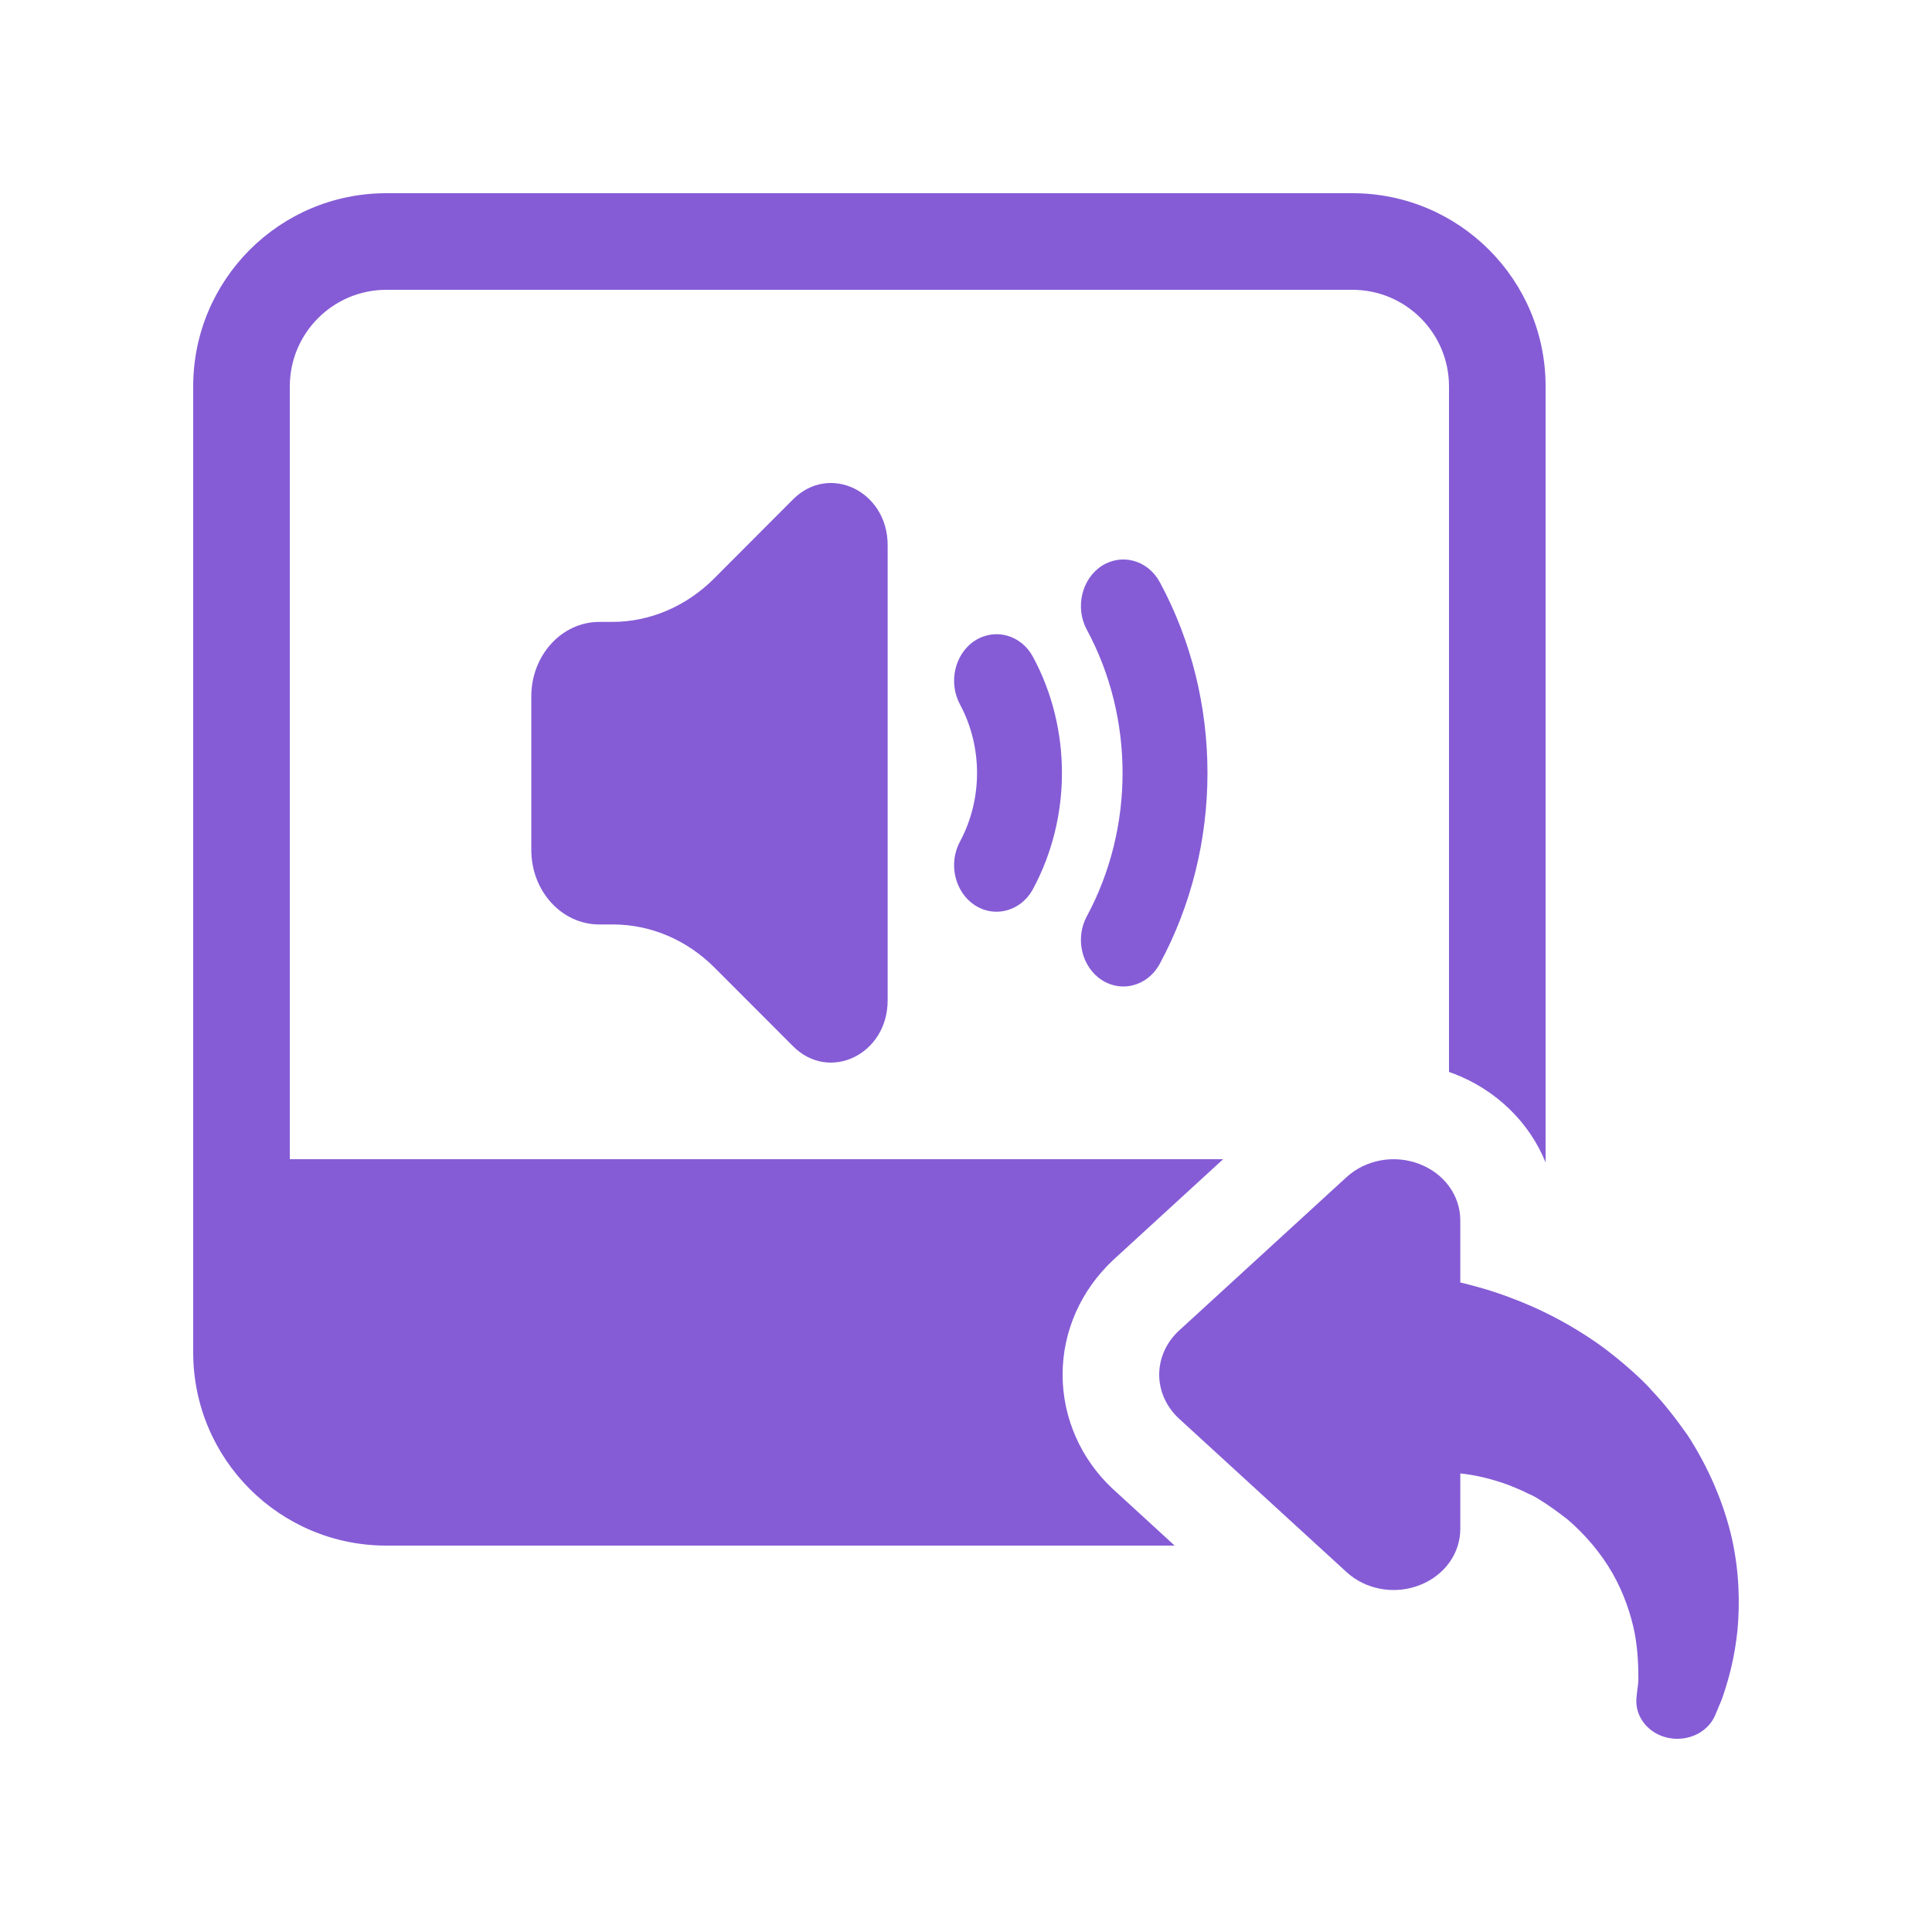
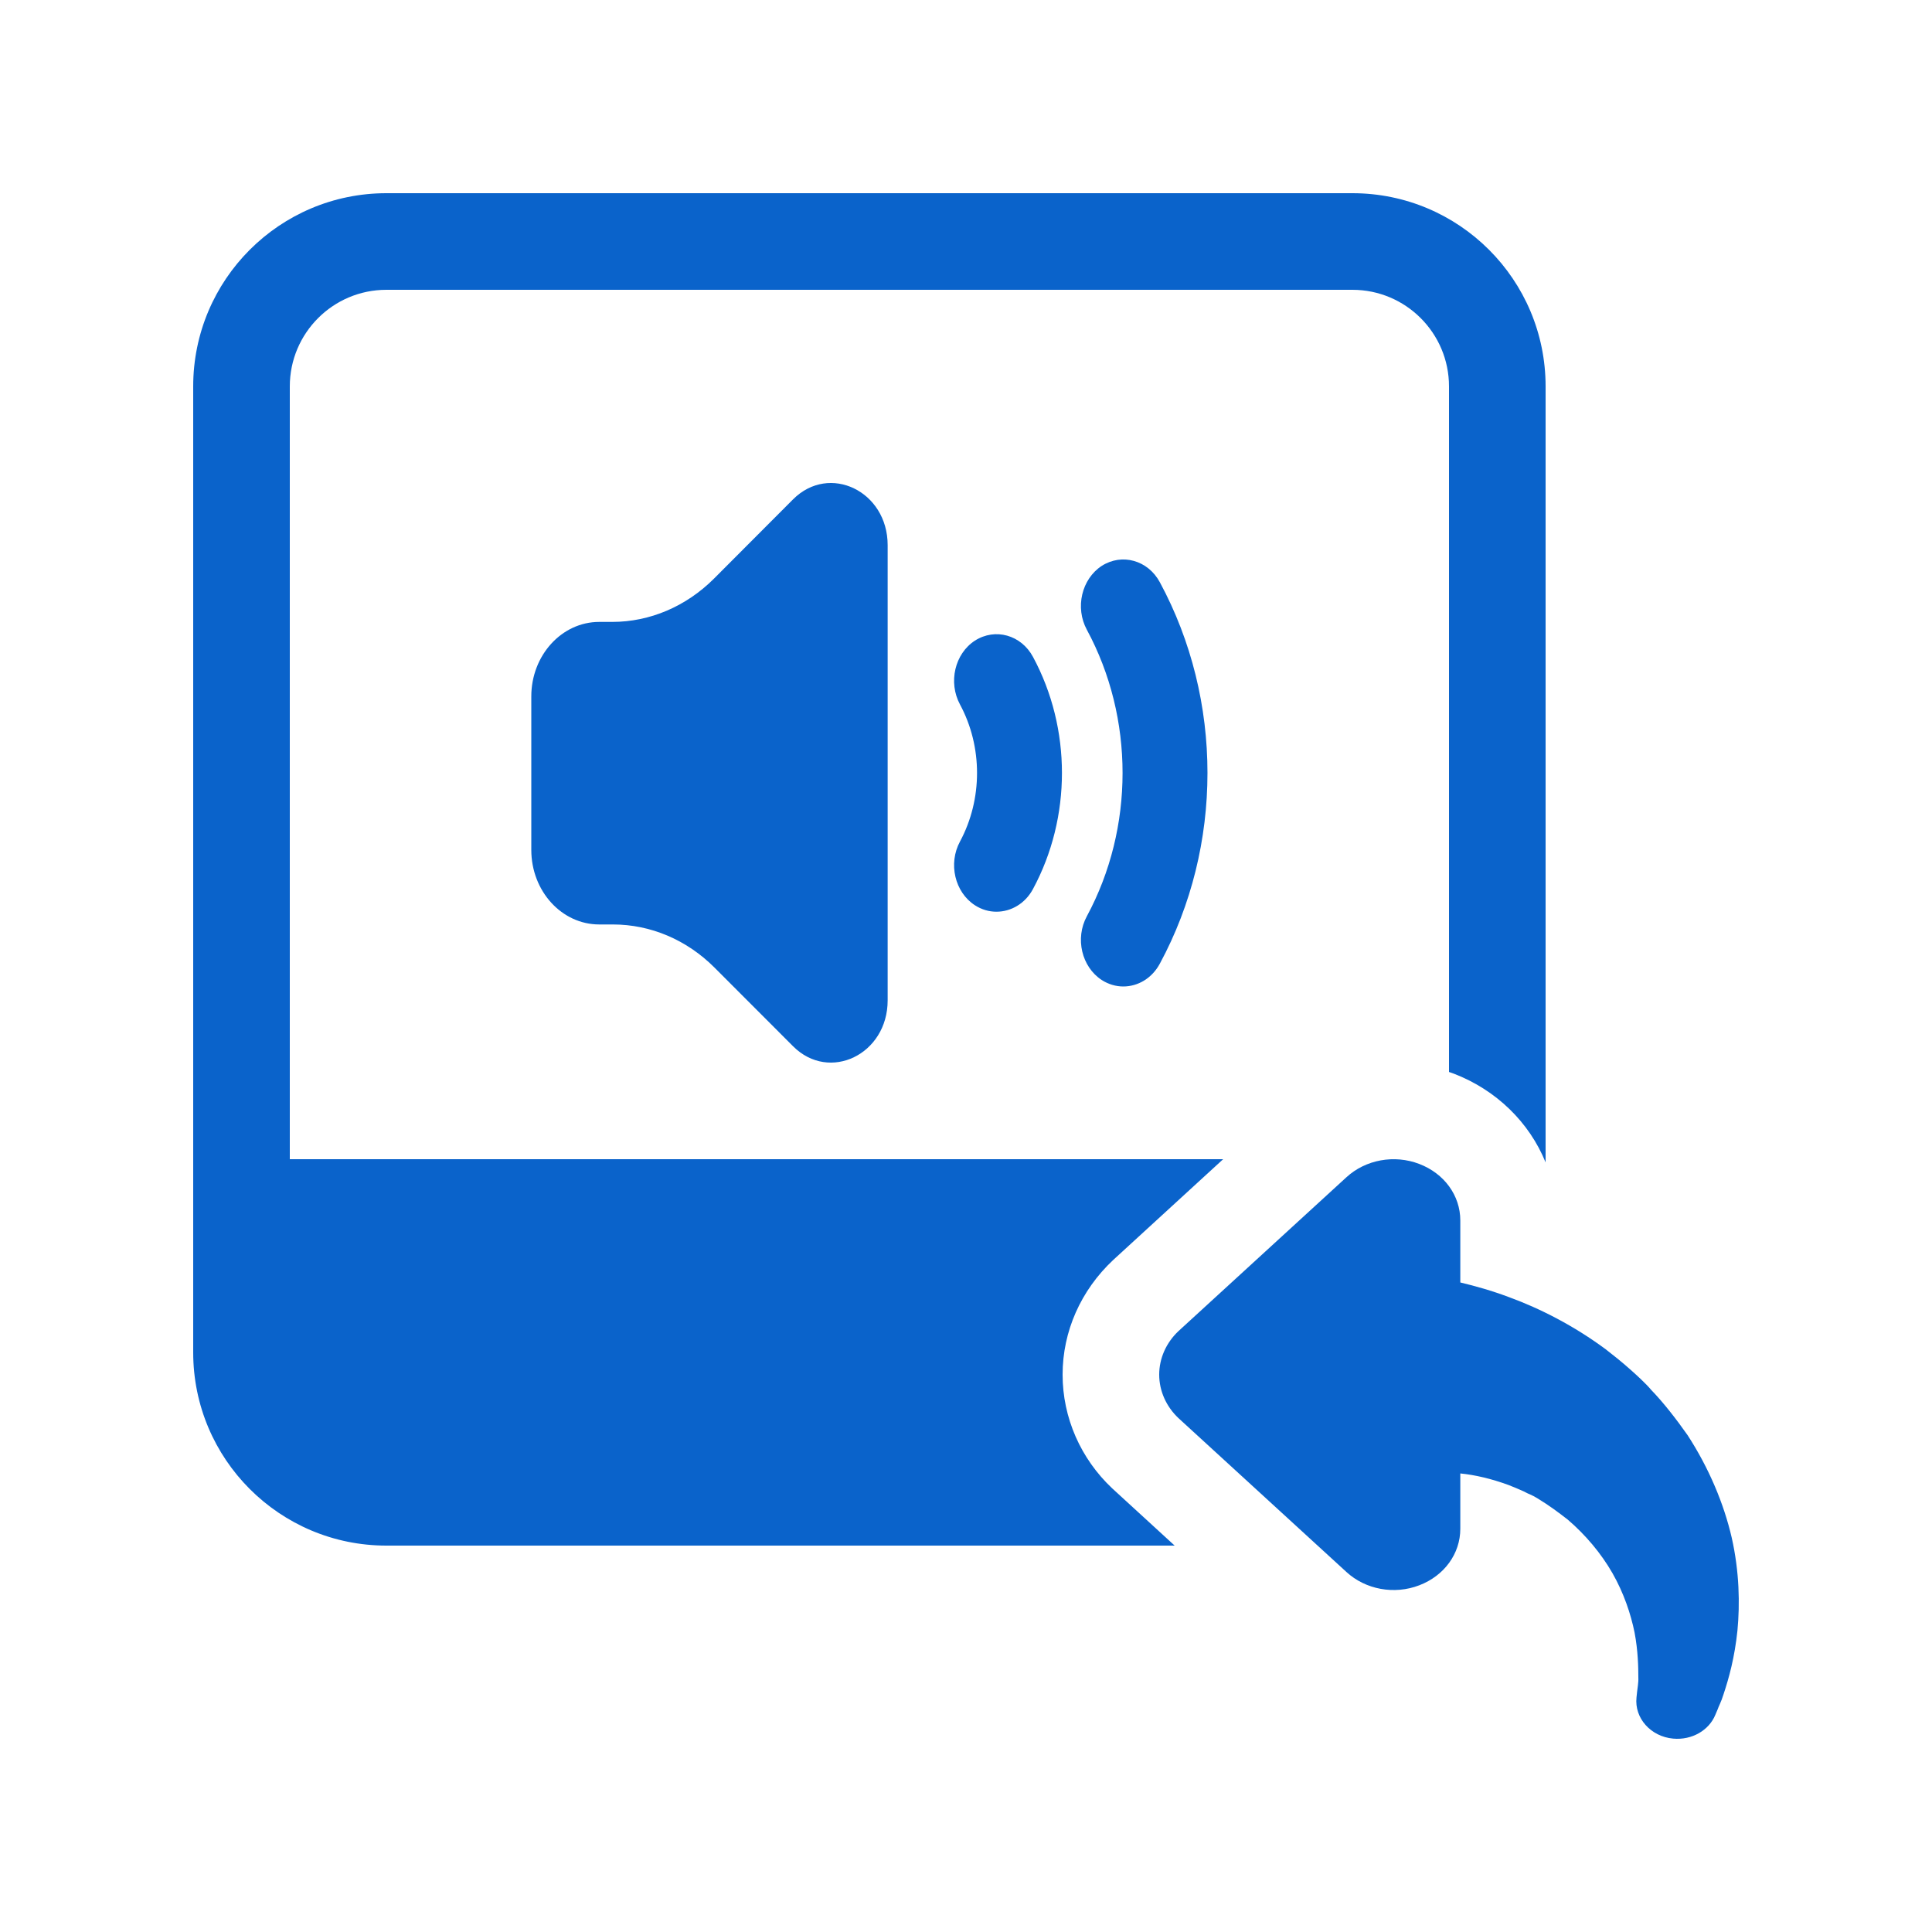
<svg xmlns="http://www.w3.org/2000/svg" width="20px" height="20px" viewBox="0 0 20 20" version="1.1">
  <g id="Sound/General/Copy-to-New" stroke="none" stroke-width="1" fill="none" fill-rule="evenodd">
-     <path d="M15,11.097 L15,4 C15,3.448 14.552,3 14,3 L4,3 C3.448,3 3,3.448 3,4 L3,12 L12.662,12 L11.524,13.043 C11.188,13.358 11,13.783 11,14.23 C11,14.677 11.188,15.101 11.513,15.407 L12.16,16 L4,16 C2.895,16 2,15.105 2,14 L2,4 C2,2.895 2.895,2 4,2 L14,2 C15.105,2 16,2.895 16,4 L16,12.033 C15.831,11.618 15.49,11.284 15.051,11.115 C15.034,11.109 15.017,11.103 15,11.097 Z M10.315,9.438 C10.24,9.438 10.163,9.417 10.092,9.371 C9.884,9.236 9.814,8.94 9.938,8.711 C10.173,8.273 10.173,7.73 9.938,7.293 C9.814,7.063 9.884,6.767 10.092,6.632 C10.303,6.497 10.572,6.573 10.694,6.801 C11.093,7.542 11.093,8.461 10.694,9.202 C10.613,9.354 10.466,9.438 10.315,9.438 Z M11.628,10.212 C11.553,10.212 11.475,10.19 11.405,10.145 C11.197,10.009 11.127,9.714 11.251,9.485 C11.744,8.57 11.744,7.433 11.251,6.519 C11.127,6.29 11.197,5.994 11.405,5.858 C11.615,5.724 11.884,5.799 12.007,6.028 C12.664,7.245 12.664,8.758 12.007,9.975 C11.925,10.128 11.779,10.212 11.628,10.212 Z M9.189,5.643 L9.189,10.356 C9.189,10.915 8.586,11.207 8.21,10.831 L7.397,10.017 C7.11,9.729 6.735,9.57 6.345,9.57 L6.203,9.57 C5.815,9.57 5.5,9.225 5.5,8.798 L5.5,7.209 C5.5,6.784 5.815,6.438 6.203,6.438 L6.338,6.438 C6.727,6.438 7.102,6.278 7.39,5.991 L8.21,5.169 C8.586,4.793 9.189,5.085 9.189,5.643 Z M13.938,12.187 C14.137,12.004 14.434,11.95 14.692,12.049 C14.951,12.148 15.117,12.376 15.117,12.634 L15.117,13.276 C15.268,13.312 15.441,13.36 15.624,13.429 C15.944,13.546 16.297,13.726 16.624,13.969 C16.705,14.032 16.784,14.095 16.862,14.164 C16.931,14.224 17.042,14.326 17.091,14.386 C17.222,14.521 17.356,14.695 17.47,14.857 C17.692,15.199 17.846,15.568 17.927,15.919 C18.006,16.27 18.012,16.603 17.986,16.879 C17.957,17.158 17.898,17.371 17.842,17.539 C17.816,17.623 17.793,17.659 17.78,17.698 L17.757,17.752 C17.692,17.911 17.516,18.016 17.32,17.998 C17.088,17.977 16.918,17.785 16.941,17.572 L16.947,17.515 C16.95,17.482 16.963,17.416 16.96,17.365 C16.96,17.263 16.957,17.089 16.921,16.9 C16.882,16.708 16.81,16.492 16.692,16.285 C16.575,16.081 16.414,15.889 16.228,15.73 C16.127,15.652 16.039,15.586 15.921,15.514 C15.849,15.469 15.833,15.472 15.774,15.439 C15.722,15.415 15.669,15.394 15.617,15.373 C15.437,15.307 15.268,15.268 15.117,15.253 L15.117,15.826 C15.117,16.084 14.951,16.312 14.692,16.411 C14.434,16.51 14.137,16.456 13.938,16.273 L12.199,14.68 C12.072,14.56 12,14.398 12,14.23 C12,14.062 12.072,13.9 12.199,13.78 L13.938,12.187 Z" id="Copy-to-New" fill="#855CD6" fill-rule="nonzero" />
+     <path d="M15,11.097 L15,4 C15,3.448 14.552,3 14,3 L4,3 C3.448,3 3,3.448 3,4 L3,12 L12.662,12 L11.524,13.043 C11.188,13.358 11,13.783 11,14.23 C11,14.677 11.188,15.101 11.513,15.407 L12.16,16 L4,16 C2.895,16 2,15.105 2,14 L2,4 C2,2.895 2.895,2 4,2 L14,2 C15.105,2 16,2.895 16,4 L16,12.033 C15.831,11.618 15.49,11.284 15.051,11.115 C15.034,11.109 15.017,11.103 15,11.097 Z M10.315,9.438 C10.24,9.438 10.163,9.417 10.092,9.371 C9.884,9.236 9.814,8.94 9.938,8.711 C10.173,8.273 10.173,7.73 9.938,7.293 C9.814,7.063 9.884,6.767 10.092,6.632 C10.303,6.497 10.572,6.573 10.694,6.801 C11.093,7.542 11.093,8.461 10.694,9.202 C10.613,9.354 10.466,9.438 10.315,9.438 Z M11.628,10.212 C11.553,10.212 11.475,10.19 11.405,10.145 C11.197,10.009 11.127,9.714 11.251,9.485 C11.744,8.57 11.744,7.433 11.251,6.519 C11.127,6.29 11.197,5.994 11.405,5.858 C11.615,5.724 11.884,5.799 12.007,6.028 C12.664,7.245 12.664,8.758 12.007,9.975 C11.925,10.128 11.779,10.212 11.628,10.212 Z M9.189,5.643 L9.189,10.356 C9.189,10.915 8.586,11.207 8.21,10.831 L7.397,10.017 C7.11,9.729 6.735,9.57 6.345,9.57 L6.203,9.57 C5.815,9.57 5.5,9.225 5.5,8.798 L5.5,7.209 C5.5,6.784 5.815,6.438 6.203,6.438 L6.338,6.438 C6.727,6.438 7.102,6.278 7.39,5.991 L8.21,5.169 C8.586,4.793 9.189,5.085 9.189,5.643 Z M13.938,12.187 C14.137,12.004 14.434,11.95 14.692,12.049 C14.951,12.148 15.117,12.376 15.117,12.634 L15.117,13.276 C15.268,13.312 15.441,13.36 15.624,13.429 C15.944,13.546 16.297,13.726 16.624,13.969 C16.705,14.032 16.784,14.095 16.862,14.164 C16.931,14.224 17.042,14.326 17.091,14.386 C17.222,14.521 17.356,14.695 17.47,14.857 C17.692,15.199 17.846,15.568 17.927,15.919 C18.006,16.27 18.012,16.603 17.986,16.879 C17.957,17.158 17.898,17.371 17.842,17.539 C17.816,17.623 17.793,17.659 17.78,17.698 L17.757,17.752 C17.692,17.911 17.516,18.016 17.32,17.998 C17.088,17.977 16.918,17.785 16.941,17.572 L16.947,17.515 C16.95,17.482 16.963,17.416 16.96,17.365 C16.96,17.263 16.957,17.089 16.921,16.9 C16.882,16.708 16.81,16.492 16.692,16.285 C16.575,16.081 16.414,15.889 16.228,15.73 C16.127,15.652 16.039,15.586 15.921,15.514 C15.849,15.469 15.833,15.472 15.774,15.439 C15.722,15.415 15.669,15.394 15.617,15.373 C15.437,15.307 15.268,15.268 15.117,15.253 L15.117,15.826 C15.117,16.084 14.951,16.312 14.692,16.411 C14.434,16.51 14.137,16.456 13.938,16.273 L12.199,14.68 C12.072,14.56 12,14.398 12,14.23 C12,14.062 12.072,13.9 12.199,13.78 L13.938,12.187 Z" id="Copy-to-New" fill="#0A63CB" fill-rule="nonzero" />
  </g>
</svg>
